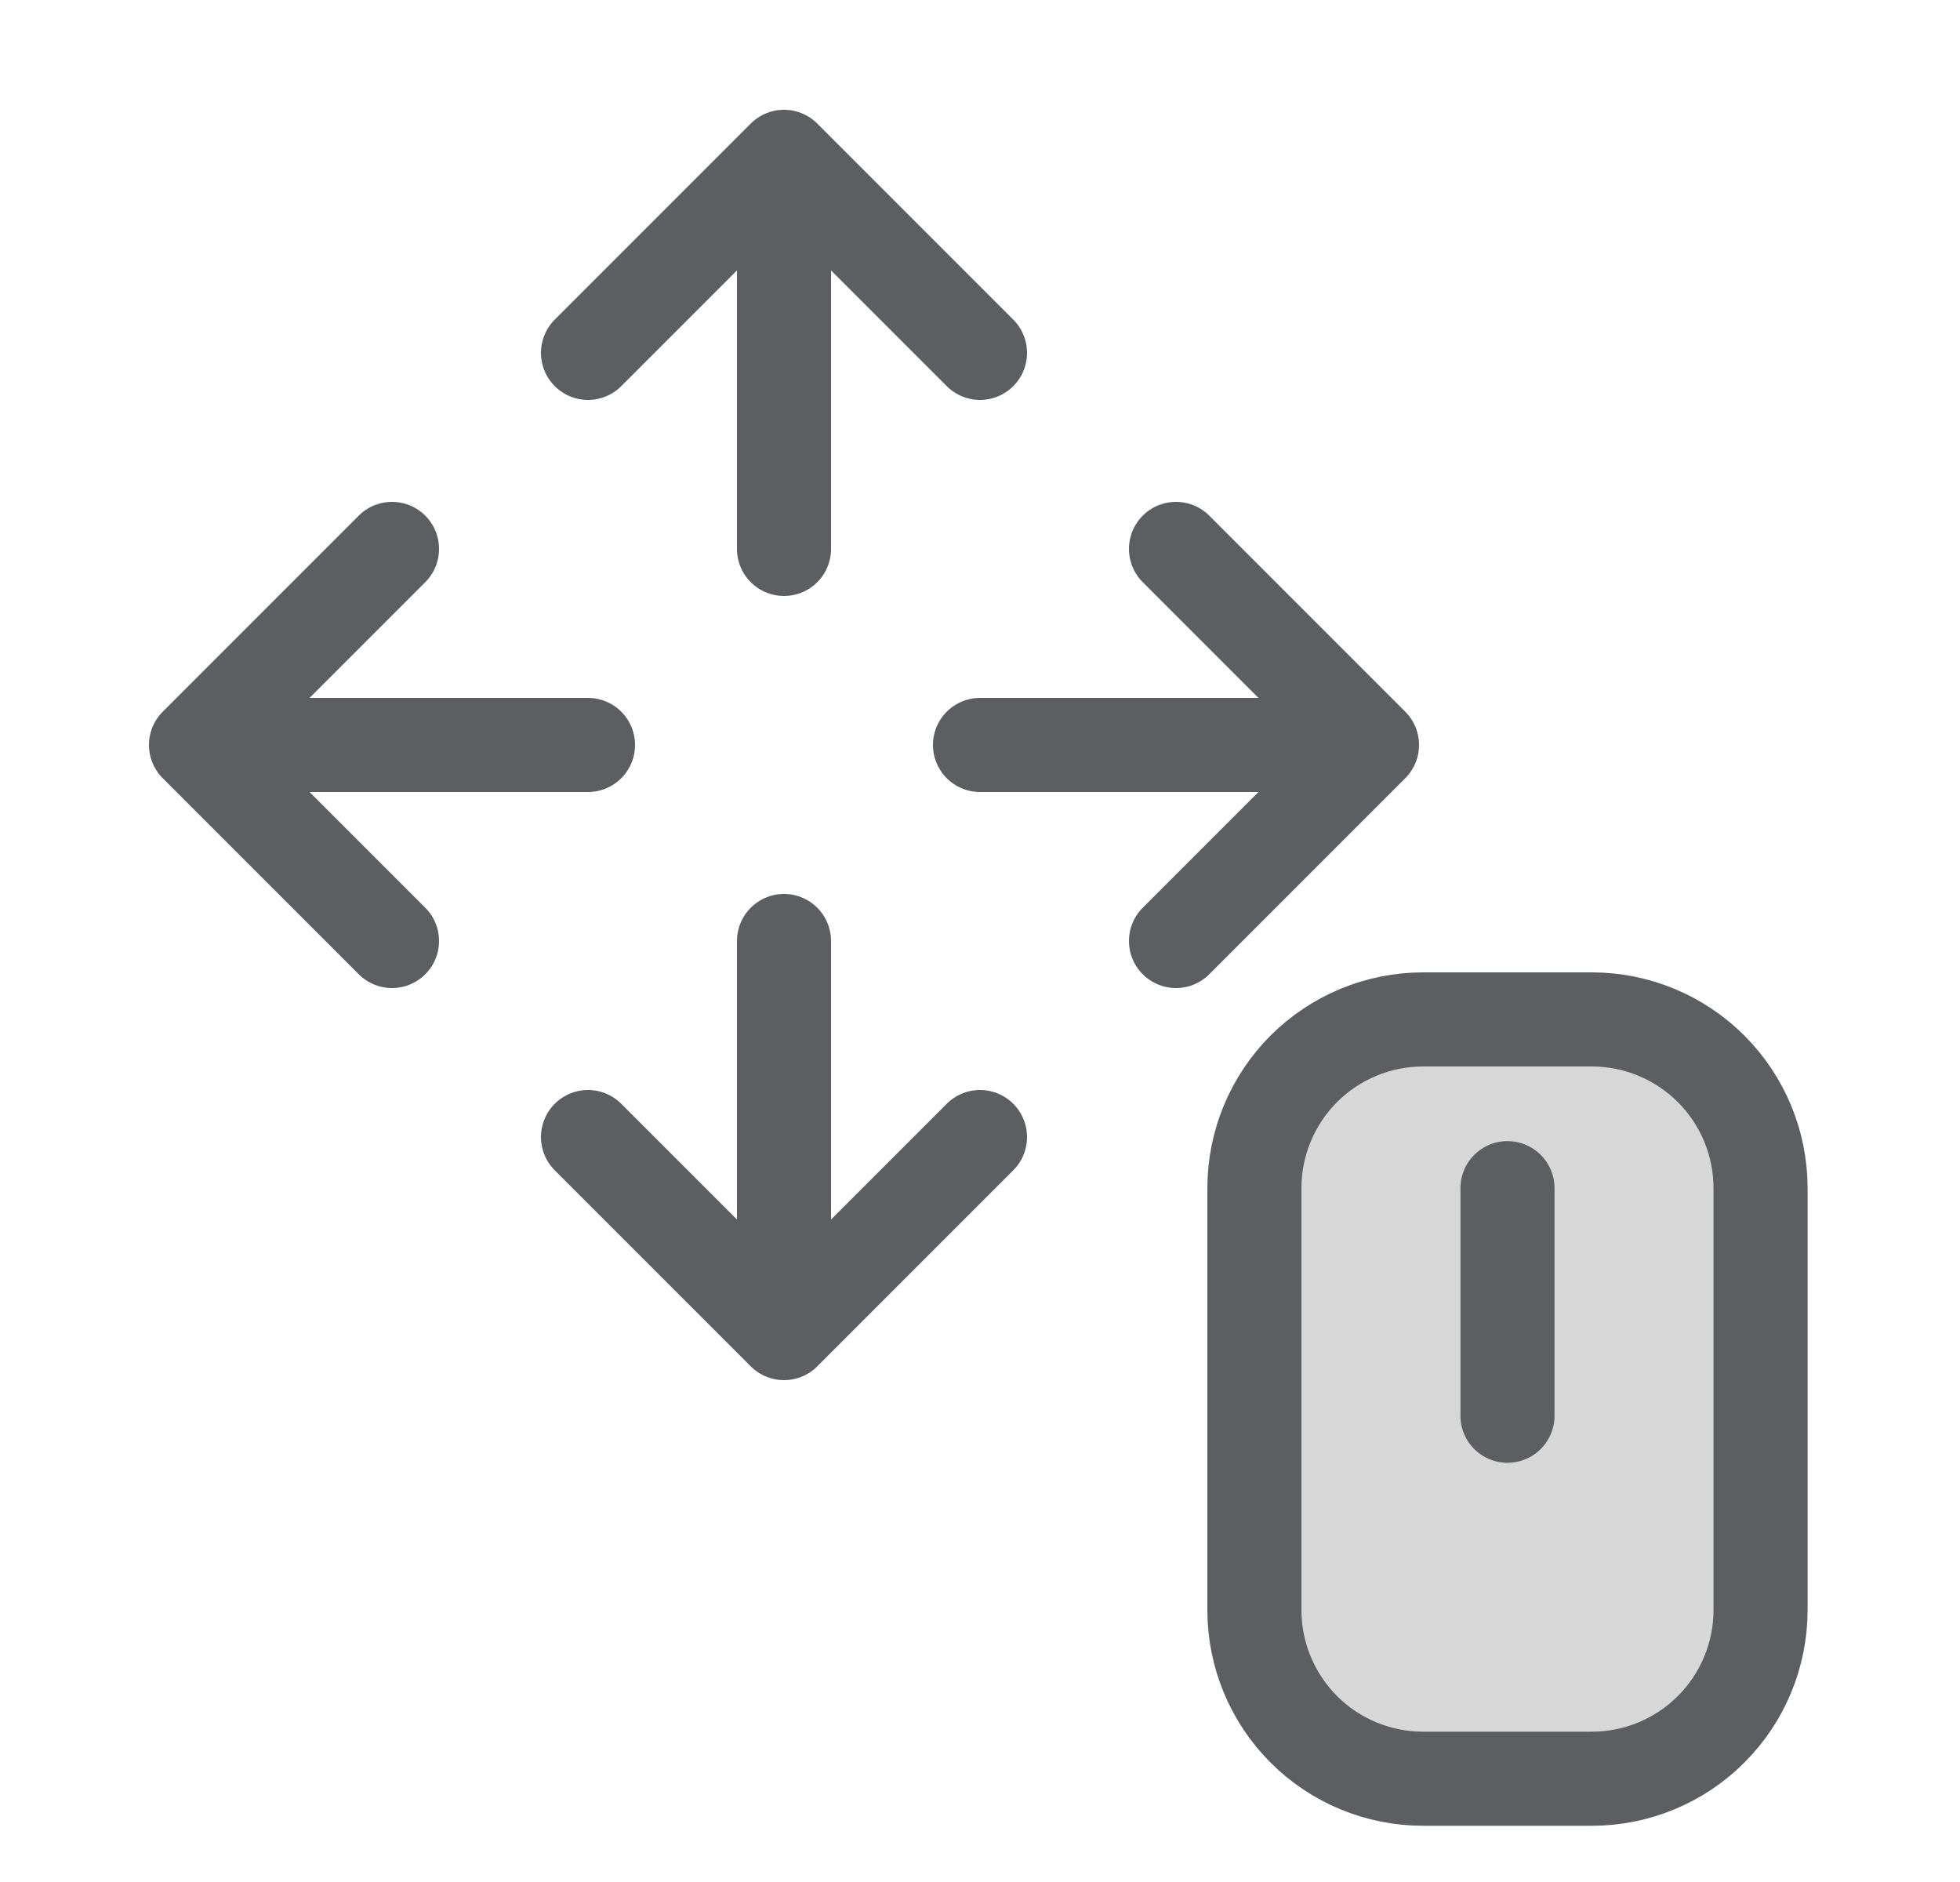
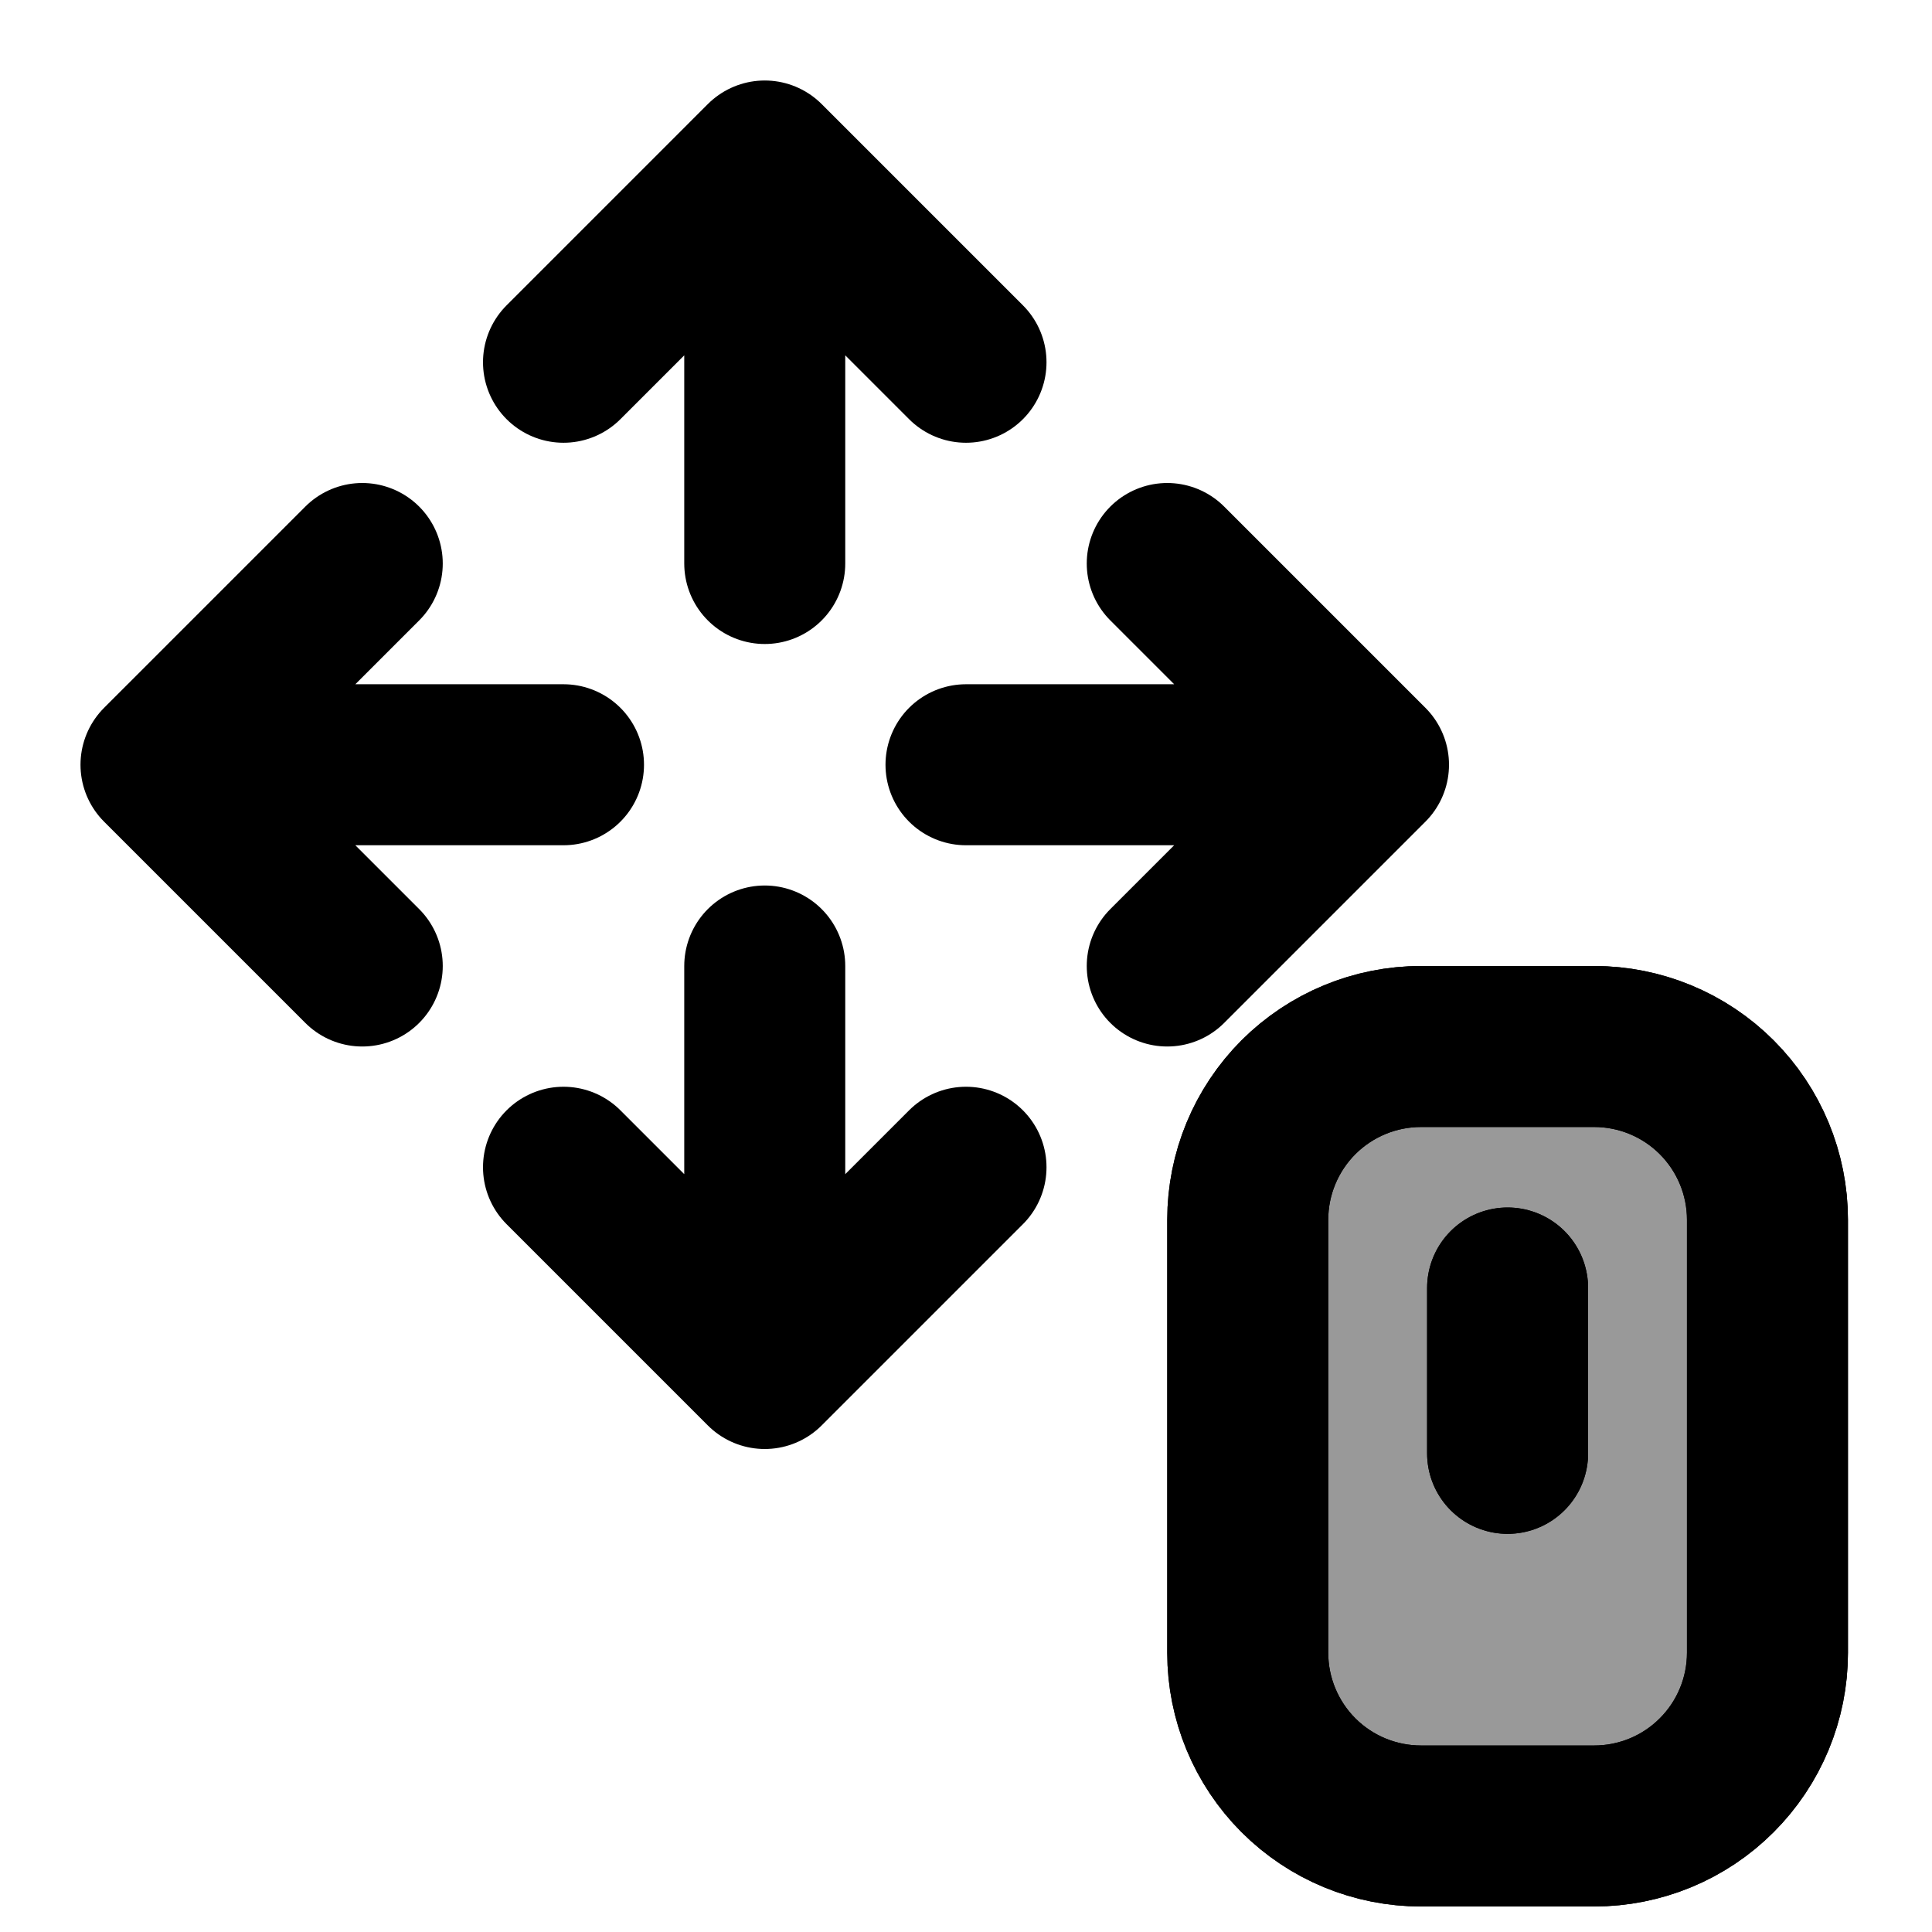
- <svg xmlns="http://www.w3.org/2000/svg" width="25" height="24" viewBox="0 0 25 24" fill="none">
-   <path d="M15 7L17.5 9.5M17.5 9.5L15 12M17.5 9.5H12.5M5 7L2.5 9.5M2.5 9.5L5 12M2.5 9.5H7.5M7.5 14.5L10 17M10 17L12.5 14.5M10 17V12M12.5 4.5L10 2M10 2L7.5 4.5M10 2V7" stroke="#5D5E62" stroke-width="1.2" stroke-linecap="round" stroke-linejoin="round" />
-   <path d="M16 15.152C16 14.581 16.227 14.034 16.63 13.63C17.034 13.227 17.581 13 18.152 13H20.304C20.874 13 21.422 13.227 21.825 13.63C22.229 14.034 22.456 14.581 22.456 15.152V20.532C22.456 21.102 22.229 21.65 21.825 22.053C21.422 22.457 20.874 22.683 20.304 22.683H18.152C17.581 22.683 17.034 22.457 16.63 22.053C16.227 21.65 16 21.102 16 20.532V15.152Z" fill="#D7D7D8" />
-   <path d="M19.228 15.152L19.228 18.054L19.228 15.152Z" fill="#D7D7D8" />
-   <path d="M19.228 15.152L19.228 18.054M16 15.152C16 14.581 16.227 14.034 16.63 13.63C17.034 13.227 17.581 13 18.152 13H20.304C20.874 13 21.422 13.227 21.825 13.63C22.229 14.034 22.456 14.581 22.456 15.152V20.532C22.456 21.102 22.229 21.65 21.825 22.053C21.422 22.457 20.874 22.683 20.304 22.683H18.152C17.581 22.683 17.034 22.457 16.63 22.053C16.227 21.65 16 21.102 16 20.532V15.152Z" stroke="#5D5E62" stroke-width="1.2" stroke-linecap="round" stroke-linejoin="round" />
+ <svg xmlns="http://www.w3.org/2000/svg" width="24" height="24" viewBox="0 0 24 24" stroke-width="2" stroke="currentColor" fill="none" stroke-linecap="round" stroke-linejoin="round">
+   <path d="M14.5 7L17 9.5M17 9.5L14.5 12M17 9.5H12M4.5 7L2 9.5M2 9.5L4.5 12M2 9.5H7M7 14.5L9.5 17M9.5 17L12 14.5M9.5 17V12M12 4.5L9.5 2M9.5 2L7 4.5M9.5 2V7" />
+   <path d="M15.5 15.152C15.5 14.581 15.727 14.034 16.13 13.63C16.534 13.227 17.081 13 17.652 13H19.804C20.374 13 20.922 13.227 21.325 13.63C21.729 14.034 21.956 14.581 21.956 15.152V20.532C21.956 21.102 21.729 21.65 21.325 22.053C20.922 22.457 20.374 22.683 19.804 22.683H17.652C17.081 22.683 16.534 22.457 16.13 22.053C15.727 21.65 15.5 21.102 15.5 20.532V15.152Z" fill="currentColor" fill-opacity="0.4" />
+   <path d="M18.728 16V18.054Z" fill="currentColor" fill-opacity="0.4" />
+   <path d="M18.728 16V18.054M15.5 15.152C15.5 14.581 15.727 14.034 16.13 13.63C16.534 13.227 17.081 13 17.652 13H19.804C20.374 13 20.922 13.227 21.325 13.63C21.729 14.034 21.956 14.581 21.956 15.152V20.532C21.956 21.102 21.729 21.65 21.325 22.053C20.922 22.457 20.374 22.683 19.804 22.683H17.652C17.081 22.683 16.534 22.457 16.13 22.053C15.727 21.65 15.5 21.102 15.5 20.532V15.152Z" />
</svg>
